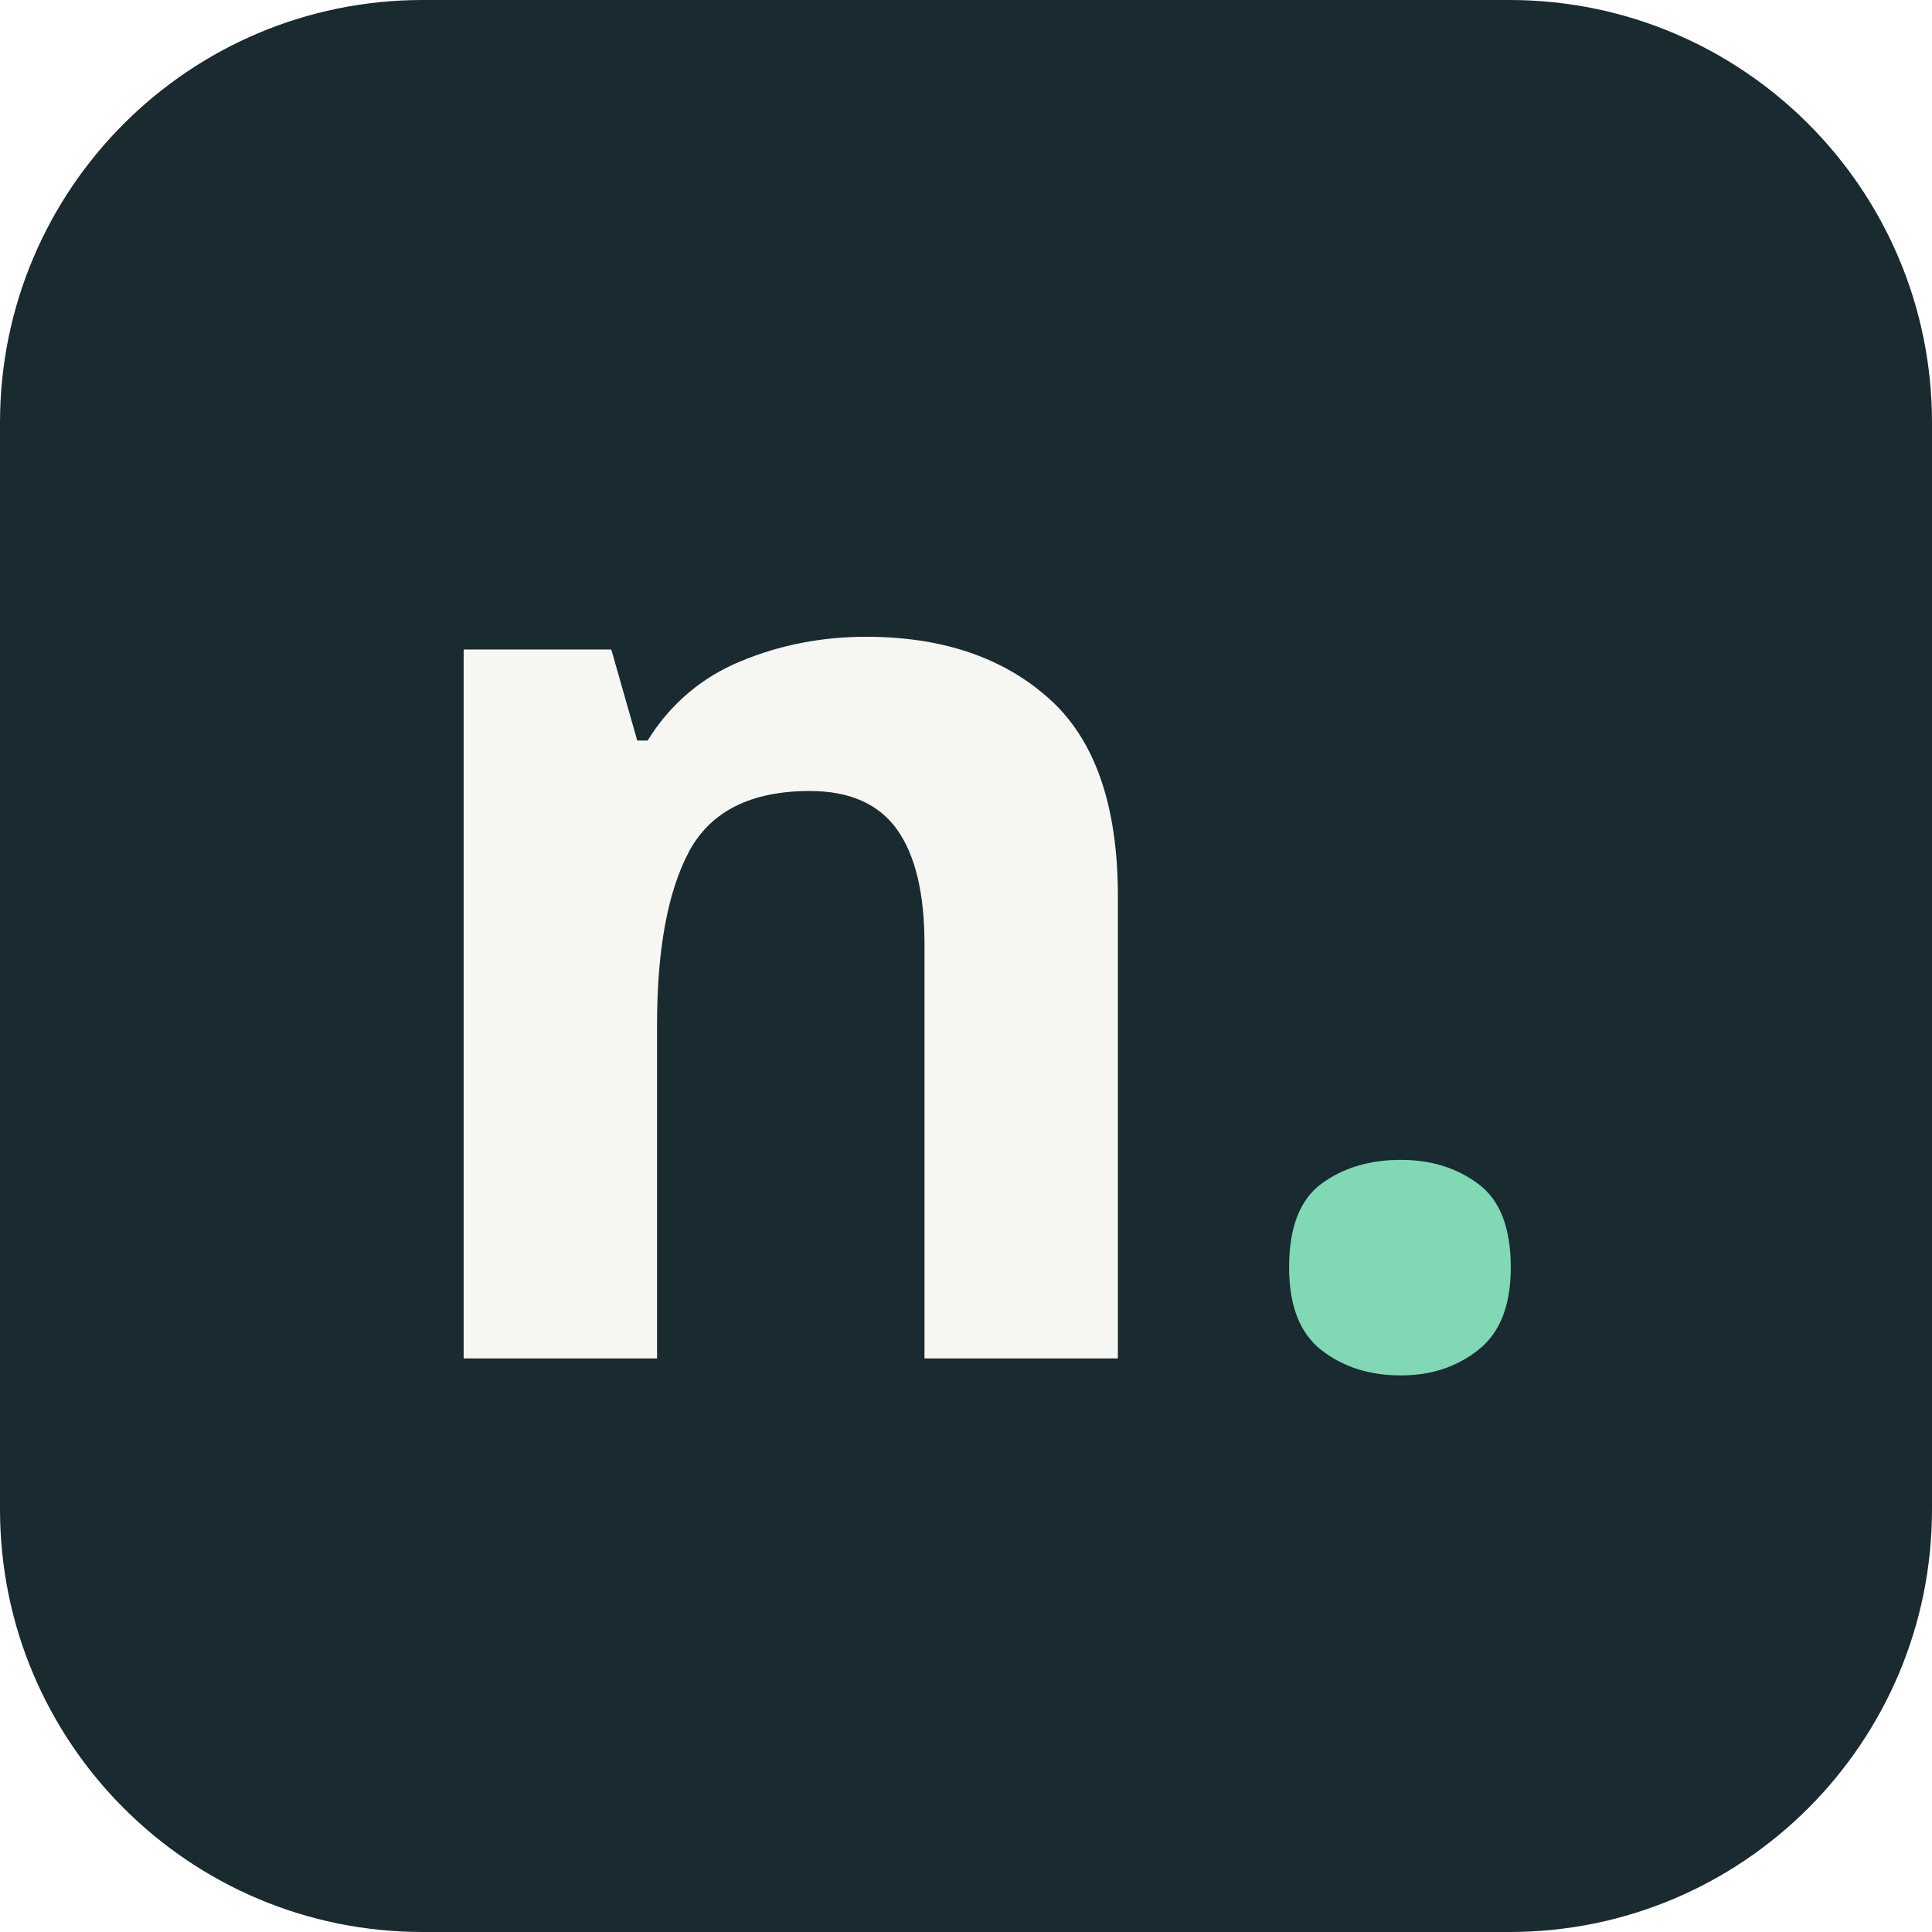
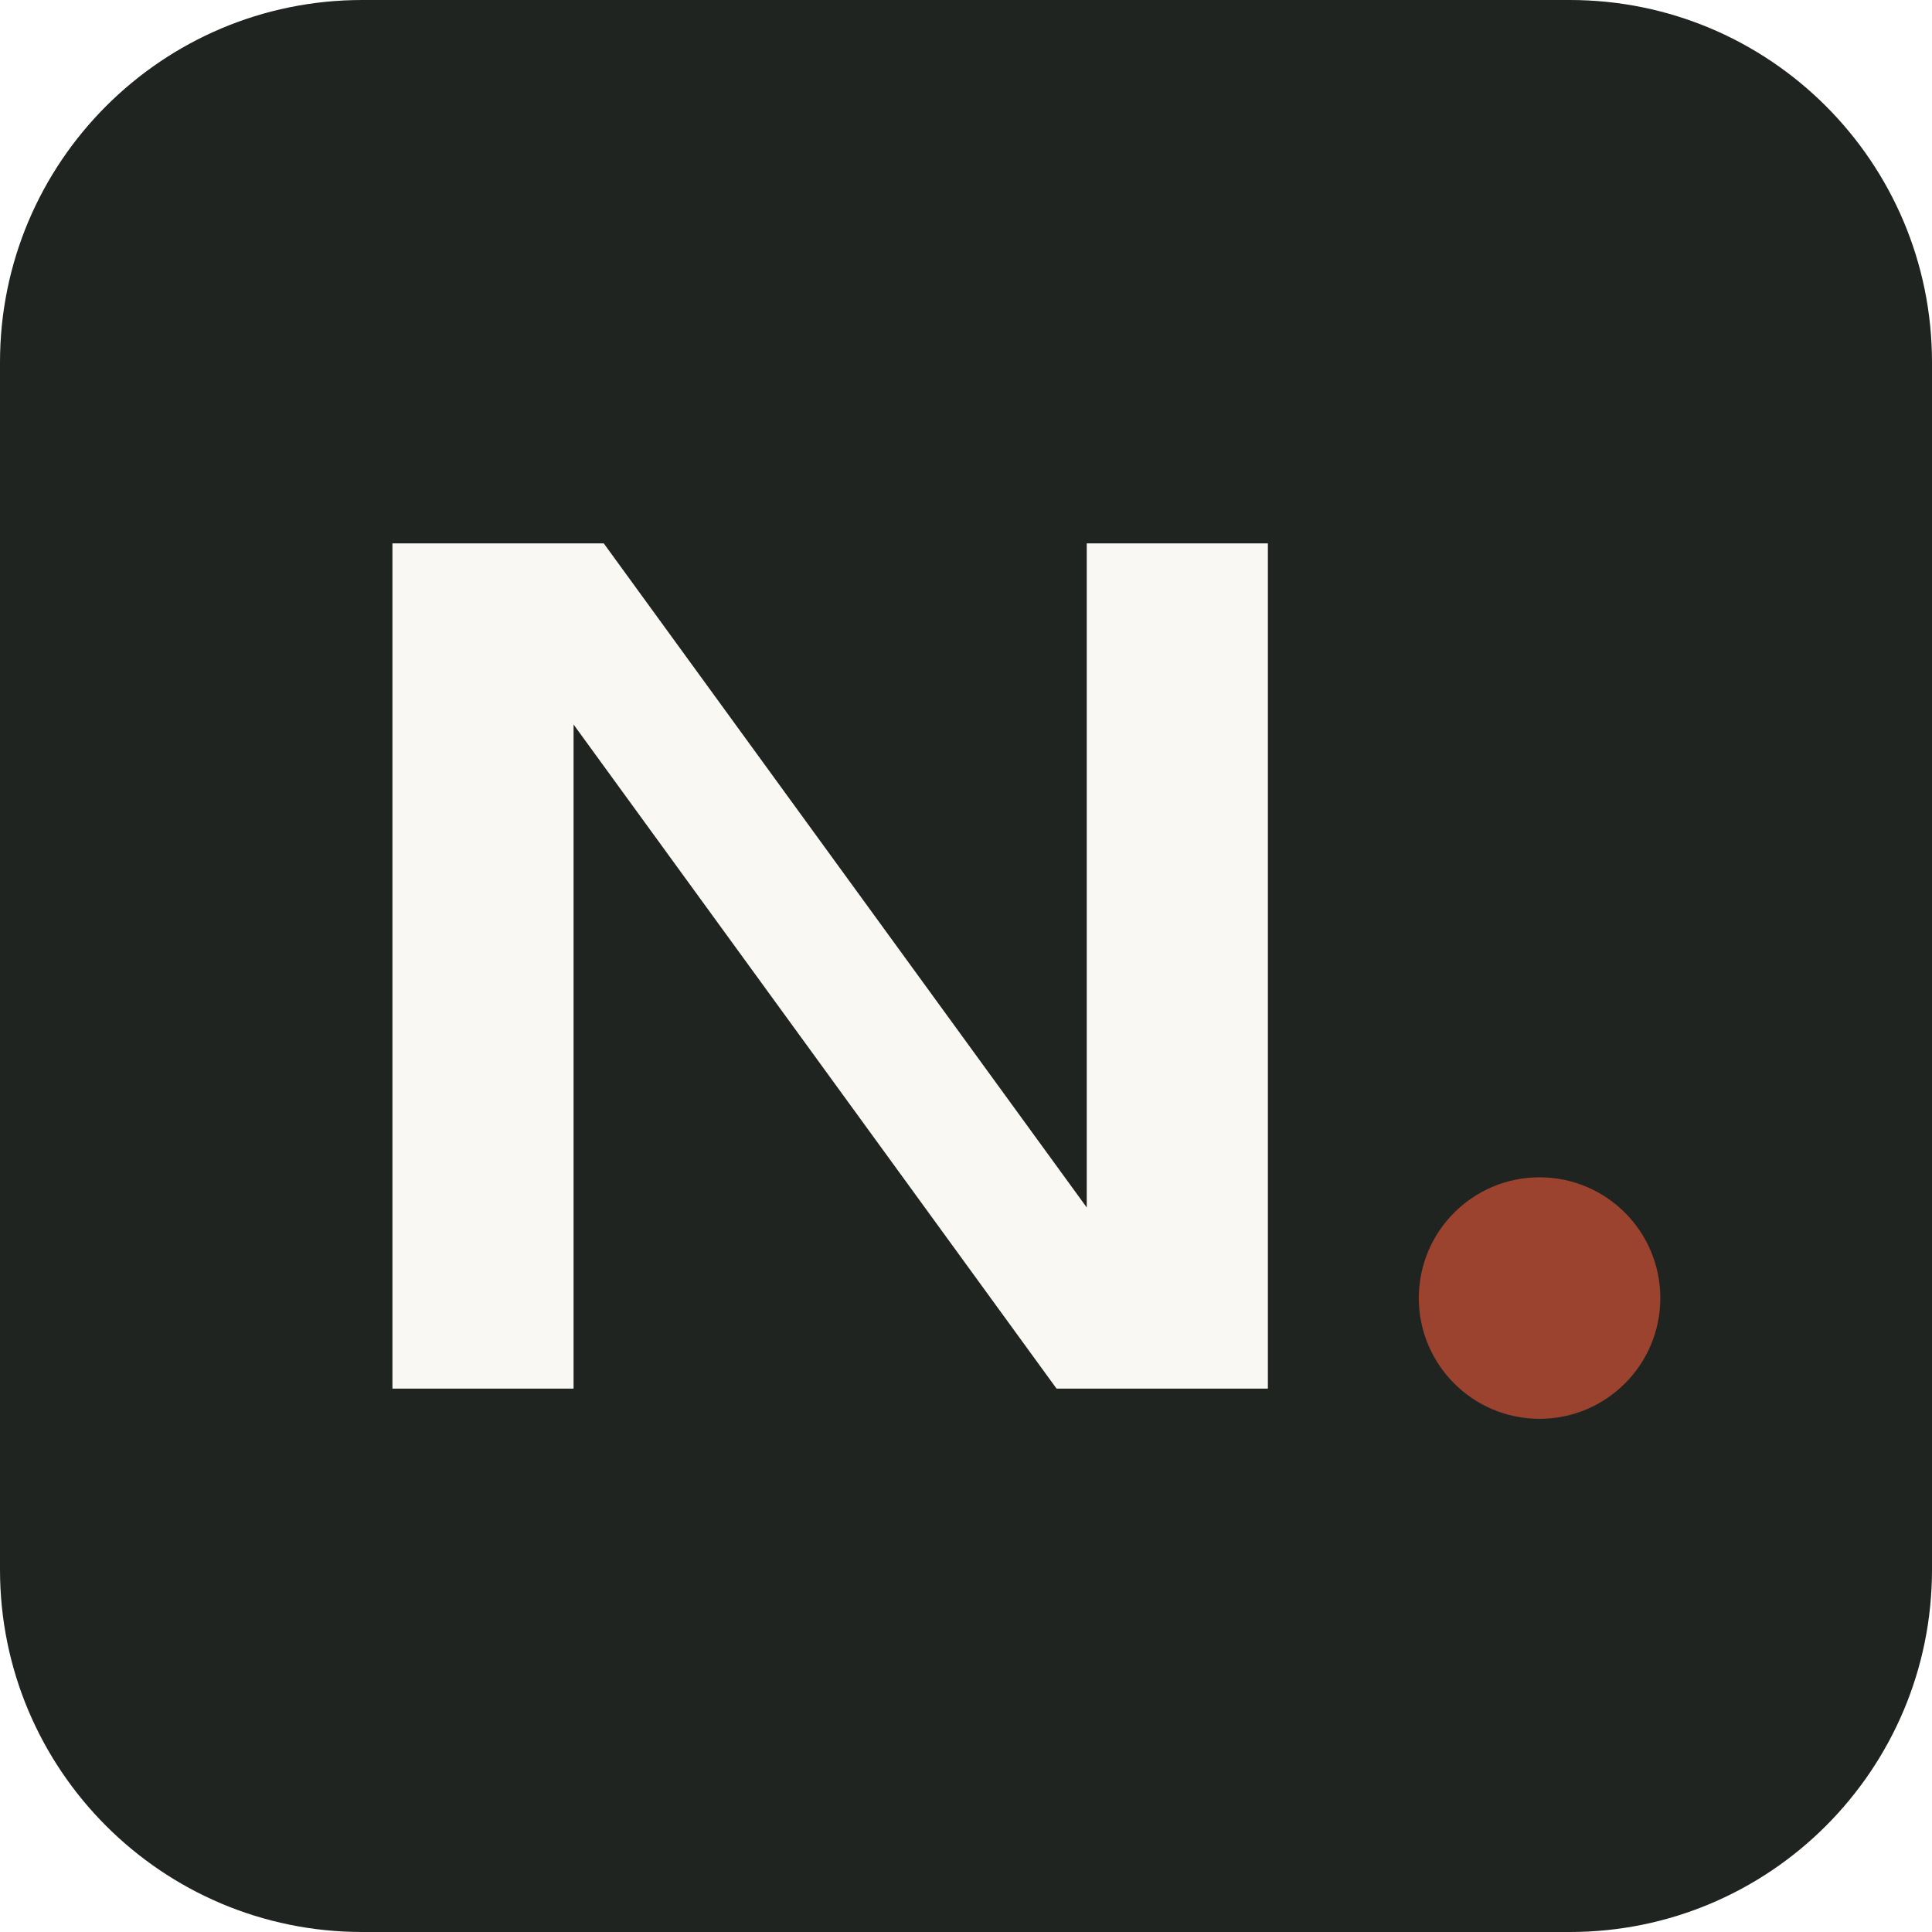
<svg xmlns="http://www.w3.org/2000/svg" viewBox="0 0 64 64">
-   <rect width="64" height="64" rx="14" fill="#192a30" />
-   <text x="12" y="45" fill="#f6f7f2" font-family="sans-serif" font-size="43" font-weight="700">n<tspan fill="#81d8b4">.</tspan>
-   </text>
+   <rect width="64" height="64" rx="12" fill="#202421" />
+   <path d="M13 46V18h7l16 22V18h6v28h-7L19 24v22z" fill="#faf8f3" />
+   <circle cx="51" cy="43" r="4" fill="#9b432f" />
</svg>
